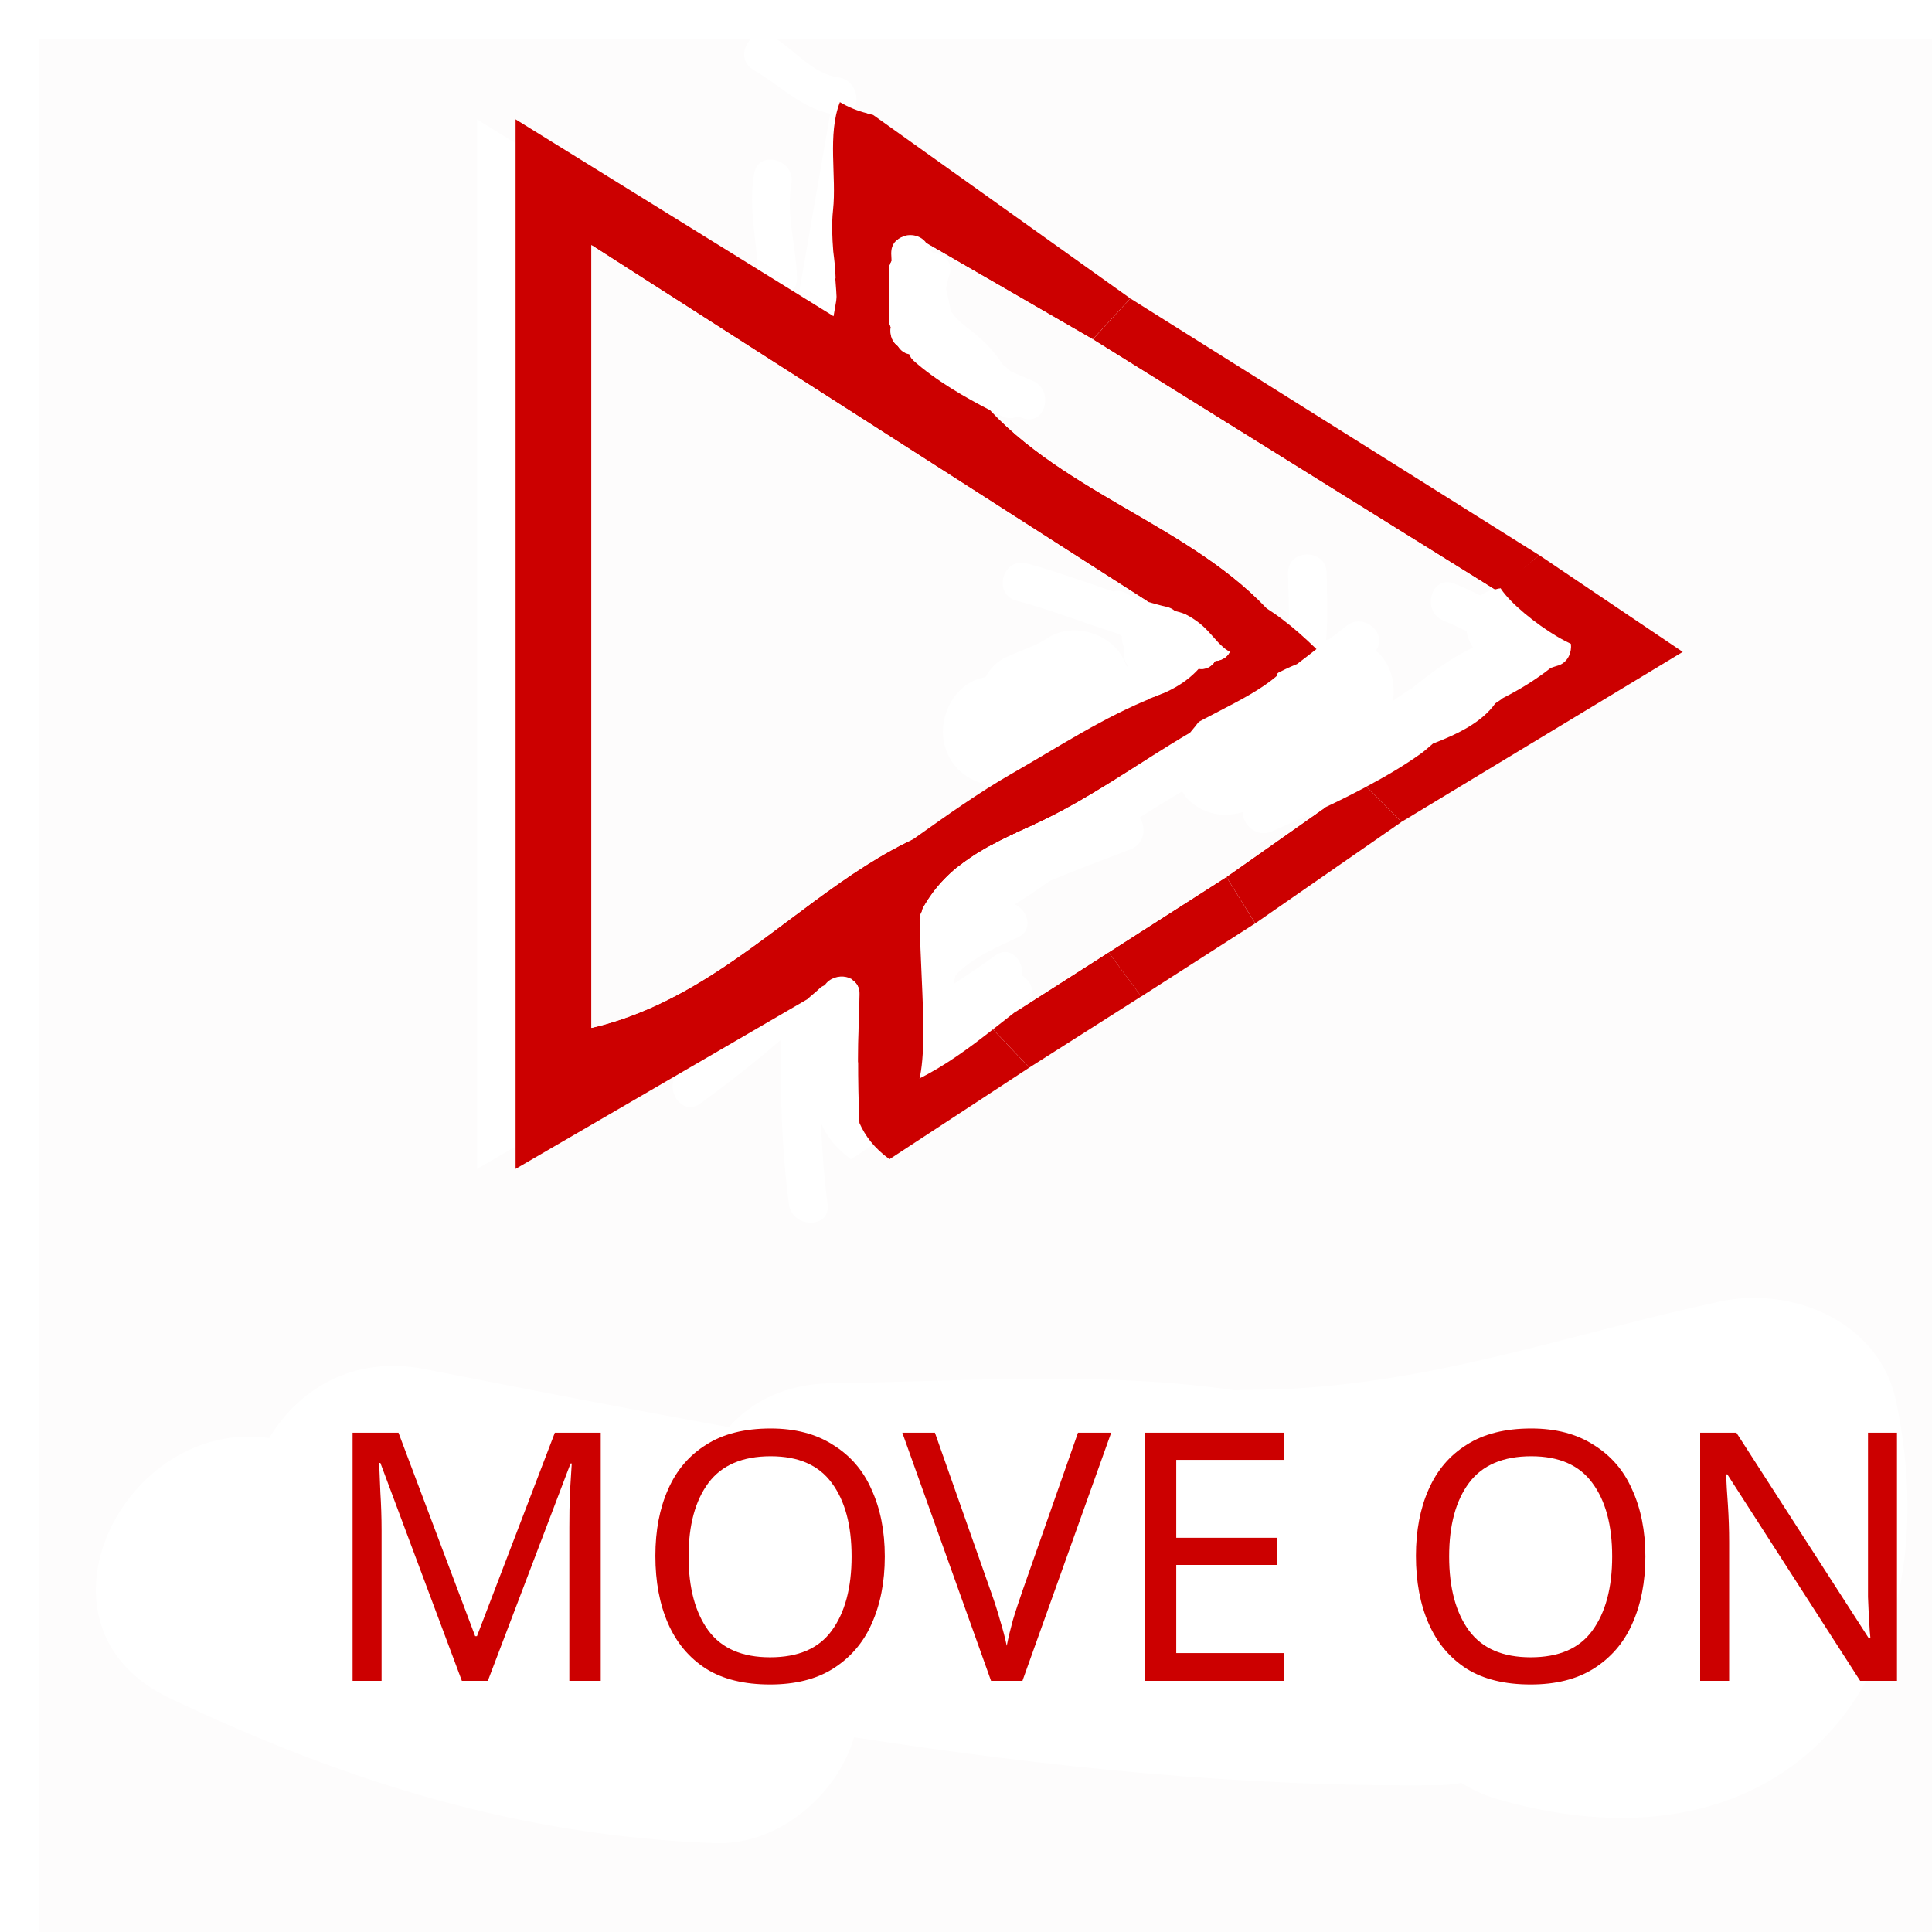
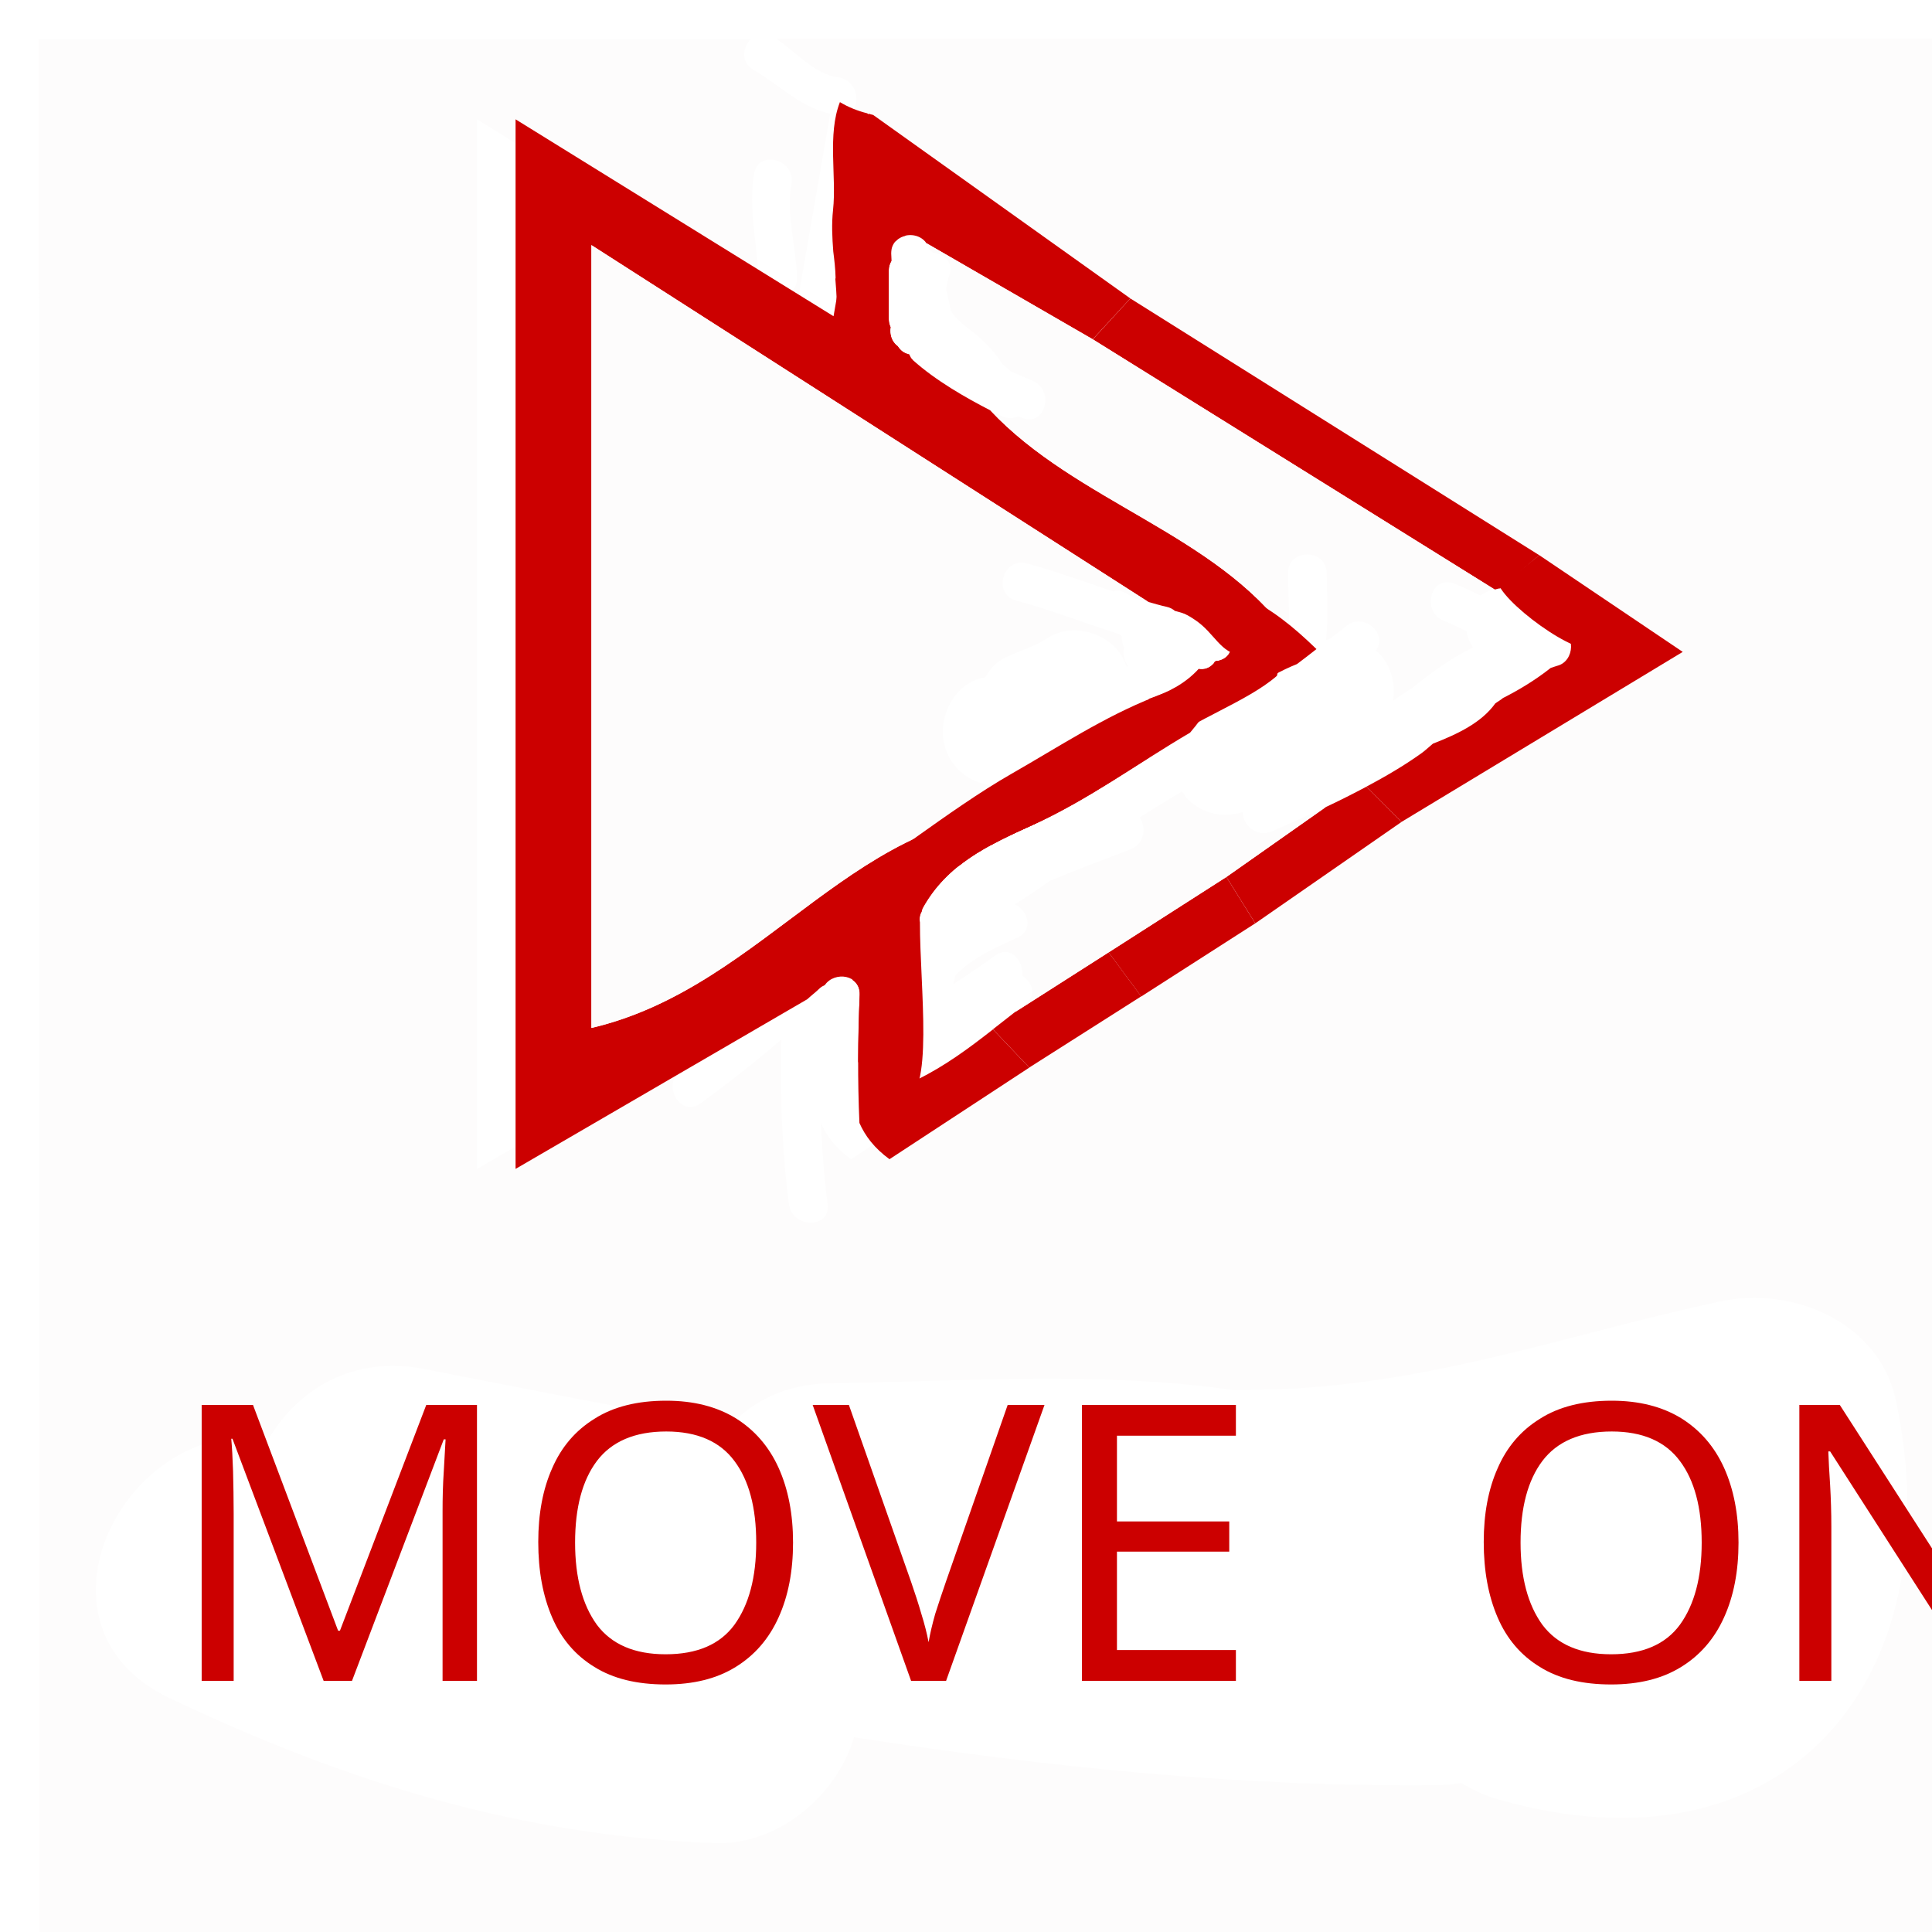
<svg xmlns="http://www.w3.org/2000/svg" version="1.1" id="Layer_1" x="0px" y="0px" width="50px" height="50px" viewBox="0 0 50 50" enable-background="new 0 0 50 50" xml:space="preserve">
  <g>
-     <path fill="#FDFCFC" d="M50.991,1.004C40.689,1.007,30.393,1.008,20.095,1.009C20.601,1.342,21.076,1.922,21.688,2   c0.631,0.08,0.639,1.081,0,1c-0.033-0.004-0.057-0.019-0.088-0.024c2.489,1.776,4.573,3.264,6.654,4.748   c3.527,2.215,7.055,4.429,10.582,6.644c1.044,0.704,2.088,1.408,3.714,2.504c-2.709,1.638-4.993,3.019-7.277,4.399l-3.785,2.625   c-0.984,0.631-1.968,1.262-2.951,1.893c-0.966,0.613-1.931,1.228-2.896,1.841c-1.215,0.797-2.431,1.593-3.618,2.371   c-0.397-0.288-0.632-0.604-0.778-0.938c0.031,0.702,0.081,1.404,0.173,2.104c0.084,0.638-0.917,0.63-1,0   c-0.187-1.417-0.229-2.839-0.201-4.263c-0.671,0.581-1.372,1.127-2.088,1.652c-0.521,0.382-1.019-0.486-0.505-0.863   c0.786-0.577,1.554-1.171,2.27-1.831c-2.342,1.361-4.741,2.757-7.548,4.39V3.089c2.851,1.765,5.314,3.29,8.229,5.096   c0.31-1.785,0.562-3.233,0.91-5.241c-0.79-0.181-1.284-0.727-1.986-1.137c-0.337-0.197-0.282-0.589-0.065-0.797   C13.292,1.01,7.148,1.011,1.008,1.013c0.004,16.666,0.004,33.326,0.009,49.983C17.682,50.991,34.343,50.991,51,50.987   C50.995,34.321,50.995,17.661,50.991,1.004z M19.518,4.492c0.111-0.634,1.075-0.365,0.964,0.266   c-0.142,0.807,0.124,1.622,0.143,2.43c0.016,0.645-0.984,0.644-1,0C19.603,6.271,19.356,5.411,19.518,4.492z M38.771,46.568   c-0.365-0.104-0.674-0.257-0.958-0.428c-0.185,0.034-0.37,0.058-0.559,0.06c-5.111,0.057-10.145-0.468-15.149-1.239   c-0.46,1.535-1.986,2.798-3.601,2.739c-5.066-0.185-9.564-1.589-14.118-3.755c-3.913-1.862-1.167-7.276,2.581-6.728   c0.756-1.262,2.174-2.148,4.02-1.786c2.631,0.517,5.252,1.03,7.876,1.503c0.596-0.669,1.474-1.12,2.641-1.135   c3.306-0.042,7.019-0.324,10.441,0.181c0.513-0.014,1.026-0.013,1.538-0.043c3.94-0.232,7.259-1.443,11.037-2.256   c1.871-0.401,4.124,0.529,4.552,2.585C50.566,43.444,46.232,48.701,38.771,46.568z" />
-     <path fill-rule="evenodd" clip-rule="evenodd" fill="#CC0000" d="M25.627,10.619c-0.646-0.333-1.406-0.767-1.999-1.297   c-0.021-0.019-0.045-0.034-0.063-0.056c-0.04-0.037-0.073-0.076-0.111-0.113c-0.103-0.036-0.17-0.107-0.222-0.19   c-0.105-0.079-0.166-0.185-0.188-0.302c-0.443-0.64-0.581-1.387-0.06-2.247c0.053-0.087,0.128-0.143,0.21-0.184   c0.21-0.215,0.61-0.192,0.782,0.064c1.716,0.992,3.015,1.743,4.304,2.487c0.324-0.353,0.647-0.705,0.972-1.058   c-2.081-1.484-4.165-2.972-6.654-4.748c-0.042-0.007-0.076-0.023-0.116-0.032c-0.349,2.008-0.6,3.457-0.91,5.241   c-2.915-1.806-5.379-3.331-8.229-5.096v27.163c2.807-1.633,5.207-3.028,7.548-4.39c0.104-0.096,0.216-0.18,0.317-0.278   c0.044-0.044,0.092-0.067,0.14-0.091c0.245-0.359,0.925-0.28,0.901,0.257c-0.049,1.105-0.056,2.21-0.007,3.313   c0.146,0.333,0.381,0.649,0.778,0.938c1.188-0.778,2.403-1.574,3.619-2.371l-0.942-0.989c-0.614,0.481-1.242,0.948-1.946,1.292   c-0.099,0.049-0.206,0.056-0.309,0.044c-0.299,0.14-0.652-0.159-0.694-0.476c-0.114-0.87-0.172-1.855,0.319-2.634   c0.042-0.065,0.095-0.12,0.143-0.18c0.015-0.018,0.025-0.039,0.043-0.054c0.052-0.062,0.099-0.128,0.151-0.189   c0.049-0.167,0.119-0.325,0.217-0.467c0.022-0.135,0.1-0.229,0.192-0.303c0.007-0.023,0.02-0.045,0.031-0.067   c0.011-0.036,0.014-0.072,0.035-0.109c0.628-1.131,1.686-1.627,2.825-2.139c0.098-0.044,0.188-0.1,0.284-0.146   c0.006-0.066,0.011-0.132,0-0.202c-4.791-0.209-7.111,4.523-11.683,5.591V6.343c5.097,3.266,10.131,6.492,14.415,9.236   c0.157,0.043,0.313,0.092,0.474,0.126c0.089,0.02,0.156,0.058,0.211,0.105c0.147,0.036,0.29,0.084,0.43,0.147   c0.034-0.007,0.063-0.021,0.102-0.021c0.184,0,0.299,0.092,0.377,0.208c0.573-0.022,0.804,0.846,0.193,0.962   c-0.044-0.006-0.074,0.013-0.092,0.059c-0.121,0.138-0.262,0.17-0.395,0.146c-0.348,0.383-0.797,0.611-1.285,0.774   c-0.134,0.271-0.127,0.552,0.282,0.902c0.159,0.033,0.301,0.035,0.444,0.04c0.067-0.138,0.154-0.267,0.273-0.375   c0.441-0.397,0.868-0.598,1.41-0.703c0.185-0.219,0.434-0.393,0.723-0.499c0.055-0.02,0.14-0.069,0.232-0.127   c0.14-0.29,0.204-0.599,0.233-0.915C31.461,13.819,27.838,12.98,25.627,10.619z" />
-     <path fill-rule="evenodd" clip-rule="evenodd" fill="#CC0000" d="M38.825,15.228c0.337-0.287,0.673-0.574,1.01-0.86   c-3.527-2.215-7.055-4.429-10.582-6.644c-0.324,0.353-0.647,0.705-0.972,1.059l10.402,6.474   C38.732,15.249,38.771,15.228,38.825,15.228z" />
-     <path fill-rule="evenodd" clip-rule="evenodd" fill="#CC0000" d="M39.835,14.367c-0.405,0.343-0.772,0.565-0.882,0.883   c0.338,0.041,0.565,0.23,0.684,0.483c0.208,0.093,0.34,0.266,0.421,0.46c0.082,0.023,0.158,0.058,0.242,0.074   c0.493,0.097,0.464,0.847,0,0.964c-0.058,0.015-0.111,0.038-0.168,0.055c-0.391,0.309-0.807,0.562-1.238,0.78   c-0.061,0.055-0.132,0.09-0.196,0.138c-0.355,0.495-0.968,0.791-1.614,1.041c-0.1,0.081-0.192,0.172-0.296,0.247   c-0.457,0.328-0.936,0.605-1.424,0.866c0.303,0.304,0.605,0.608,0.908,0.912c2.284-1.381,4.568-2.762,7.277-4.399   C41.923,15.775,40.879,15.071,39.835,14.367z" />
-     <path fill-rule="evenodd" clip-rule="evenodd" fill="#CC0000" d="M34.312,20.886c-0.857,0.604-1.716,1.207-2.573,1.81   c0.249,0.399,0.498,0.8,0.748,1.2l3.785-2.625c-0.303-0.304-0.605-0.608-0.908-0.912C35.018,20.543,34.667,20.72,34.312,20.886z" />
-     <path fill-rule="evenodd" clip-rule="evenodd" fill="#CC0000" d="M32.486,23.896c-0.984,0.631-1.968,1.262-2.951,1.893   c-0.281-0.38-0.563-0.761-0.844-1.142c1.016-0.65,2.031-1.301,3.047-1.951C31.987,23.095,32.236,23.495,32.486,23.896z" />
-     <path fill-rule="evenodd" clip-rule="evenodd" fill="#CC0000" d="M28.691,24.646c-0.81,0.518-1.619,1.034-2.429,1.551   c-0.188,0.148-0.376,0.295-0.564,0.442c0.314,0.329,0.628,0.659,0.941,0.989c0.965-0.613,1.93-1.228,2.896-1.841   C29.254,25.408,28.973,25.027,28.691,24.646z" />
-     <path fill-rule="evenodd" clip-rule="evenodd" fill="#FDFCFC" d="M29.096,16.758c-0.052-0.09-0.066-0.195-0.063-0.298   c-0.032-0.019-0.063-0.041-0.095-0.059c-0.881-0.275-1.739-0.62-2.633-0.856c-0.623-0.165-0.358-1.129,0.266-0.964   c0.761,0.201,1.497,0.478,2.242,0.727c0.113-0.036,0.244-0.021,0.377,0.074c0.063,0.044,0.131,0.069,0.194,0.109   c0.111,0.033,0.226,0.059,0.338,0.089c-4.283-2.744-9.317-5.97-14.415-9.236v20.259c4.572-1.067,6.892-5.8,11.683-5.591   l0.021-0.021c0.006-0.36,0.053-0.659,0.117-0.932c-0.299,0.101-0.607,0.18-0.915,0.241c-0.766,0.153-1.545-0.208-1.763-1.001   c-0.196-0.712,0.235-1.609,1.001-1.763c0.019-0.003,0.036-0.008,0.055-0.012c0.116-0.218,0.286-0.403,0.52-0.51   c0.481-0.221,0.781-0.297,1.083-0.5c0.53-0.357,1.304-0.21,1.737,0.224c0.157,0.157,0.248,0.333,0.313,0.515   c0.014-0.004,0.025-0.01,0.039-0.014C29.09,17.1,29.051,16.918,29.096,16.758z" />
-     <path fill-rule="evenodd" clip-rule="evenodd" fill="#FDFCFC" d="M37.633,15.102c0.231,0.09,0.455,0.197,0.677,0.31   c0.104-0.074,0.226-0.132,0.374-0.155c-3.467-2.158-6.935-4.316-10.402-6.475c-1.289-0.744-2.588-1.495-4.304-2.487   c0.031,0.046,0.051,0.102,0.064,0.164c0.015,0.01,0.031,0.016,0.045,0.027c0.024,0.017,0.037,0.039,0.057,0.058   c0.285,0.024,0.544,0.243,0.423,0.59C24.519,7.266,24.5,7.374,24.485,7.48c0.045,0.189,0.086,0.379,0.123,0.57   c0.093,0.141,0.22,0.275,0.415,0.423c0.364,0.275,0.687,0.576,0.922,0.958c0.071,0.052,0.144,0.112,0.215,0.181   c0.186,0.082,0.372,0.163,0.557,0.239c0.588,0.242,0.331,1.209-0.266,0.964c-0.03-0.013-0.064-0.027-0.095-0.041   c-0.127,0.059-0.278,0.071-0.44-0.01c-0.093-0.046-0.188-0.095-0.288-0.146c2.211,2.361,5.834,3.2,7.708,5.79   c0.047-0.521,0.003-1.061-0.002-1.575c-0.007-0.645,0.993-0.645,1,0c0.006,0.583,0.039,1.163-0.016,1.728   c0.024-0.006,0.049-0.005,0.073-0.01c0.146-0.118,0.301-0.221,0.443-0.342c0.462-0.391,1.109,0.213,0.766,0.633   c0.026,0.022,0.056,0.036,0.081,0.061c0.328,0.328,0.436,0.795,0.367,1.236c0.166-0.113,0.325-0.232,0.501-0.333   c0.492-0.401,1-0.774,1.572-1.048c-0.007-0.016-0.02-0.027-0.026-0.043c-0.075-0.114-0.119-0.245-0.141-0.379   c-0.192-0.096-0.385-0.191-0.587-0.27C36.772,15.835,37.03,14.868,37.633,15.102z" />
-     <path fill-rule="evenodd" clip-rule="evenodd" fill="#FDFCFC" d="M32.919,21.515c-0.403,0.178-0.762-0.177-0.757-0.499   c-0.488,0.152-1.027,0.062-1.426-0.336c-0.058-0.058-0.096-0.131-0.142-0.199c-0.371,0.219-0.736,0.447-1.101,0.676   c0.175,0.246,0.14,0.681-0.236,0.824c-0.701,0.268-1.404,0.529-2.093,0.819c-0.295,0.213-0.594,0.417-0.903,0.603   c0.342,0.156,0.501,0.663,0.073,0.861c-0.523,0.243-1.185,0.525-1.604,0.975c-0.018,0.076-0.039,0.152-0.056,0.229   c0.363-0.235,0.724-0.475,1.073-0.733c0.395-0.292,0.751,0.129,0.709,0.517c0.256,0.159,0.384,0.494,0.084,0.727   c-0.093,0.072-0.186,0.146-0.278,0.219c0.81-0.517,1.619-1.033,2.429-1.551l3.047-1.951c0.857-0.603,1.716-1.206,2.573-1.81   C33.852,21.101,33.388,21.309,32.919,21.515z" />
+     <path fill="#FDFCFC" d="M50.991,1.004C40.689,1.007,30.393,1.008,20.095,1.009C20.601,1.342,21.076,1.922,21.688,2   c0.631,0.08,0.639,1.081,0,1c-0.033-0.004-0.057-0.019-0.088-0.024c2.489,1.776,4.573,3.264,6.654,4.748   c3.527,2.215,7.055,4.429,10.582,6.644c1.044,0.704,2.088,1.408,3.714,2.504c-2.709,1.638-4.993,3.019-7.276,4.399l-3.785,2.625   c-0.984,0.631-1.969,1.262-2.951,1.893c-0.967,0.613-1.932,1.229-2.896,1.841c-1.215,0.797-2.431,1.593-3.618,2.371   c-0.397-0.288-0.632-0.604-0.778-0.938c0.031,0.703,0.081,1.404,0.173,2.104c0.084,0.638-0.917,0.63-1,0   c-0.187-1.417-0.229-2.839-0.201-4.263c-0.671,0.58-1.372,1.127-2.088,1.652c-0.521,0.381-1.019-0.486-0.505-0.863   c0.786-0.577,1.554-1.172,2.27-1.832c-2.342,1.361-4.741,2.758-7.548,4.391V3.089c2.851,1.765,5.314,3.29,8.229,5.096   c0.31-1.785,0.562-3.233,0.91-5.241c-0.79-0.181-1.284-0.727-1.986-1.137c-0.337-0.197-0.282-0.589-0.065-0.797   c-6.142,0-12.286,0.001-18.426,0.003c0.004,16.666,0.004,33.326,0.009,49.983c16.665-0.005,33.326-0.005,49.983-0.01   C50.995,34.32,50.995,17.661,50.991,1.004z M19.518,4.492c0.111-0.634,1.075-0.365,0.964,0.266   c-0.142,0.807,0.124,1.622,0.143,2.43c0.016,0.645-0.984,0.644-1,0C19.603,6.271,19.356,5.411,19.518,4.492z M38.771,46.568   c-0.365-0.104-0.674-0.258-0.959-0.428c-0.185,0.033-0.369,0.058-0.559,0.06c-5.111,0.057-10.145-0.468-15.149-1.239   c-0.46,1.535-1.986,2.798-3.601,2.739c-5.066-0.185-9.564-1.589-14.118-3.755c-3.913-1.862-1.167-7.276,2.581-6.729   c0.756-1.262,2.174-2.148,4.02-1.785c2.631,0.517,5.252,1.029,7.876,1.502c0.596-0.668,1.474-1.119,2.641-1.135   c3.306-0.042,7.02-0.324,10.441,0.182c0.513-0.015,1.025-0.014,1.537-0.043c3.94-0.232,7.26-1.443,11.037-2.256   c1.871-0.402,4.125,0.528,4.553,2.584C50.566,43.443,46.232,48.701,38.771,46.568z" />
+     <path fill="#CC0000" d="M25.627,10.619c-0.646-0.333-1.406-0.767-1.999-1.297c-0.021-0.019-0.045-0.034-0.063-0.056   c-0.04-0.037-0.073-0.076-0.111-0.113c-0.103-0.036-0.17-0.107-0.222-0.19c-0.105-0.079-0.166-0.185-0.188-0.302   c-0.443-0.64-0.581-1.387-0.06-2.247c0.053-0.087,0.128-0.143,0.21-0.184c0.21-0.215,0.61-0.192,0.782,0.064   c1.715,0.992,3.015,1.743,4.303,2.487c0.324-0.354,0.648-0.705,0.973-1.058c-2.081-1.484-4.165-2.972-6.654-4.748   c-0.042-0.007-0.076-0.023-0.116-0.032c-0.349,2.008-0.6,3.457-0.91,5.241c-2.915-1.806-5.379-3.331-8.229-5.096v27.163   c2.807-1.633,5.207-3.028,7.548-4.39c0.104-0.096,0.216-0.18,0.317-0.278c0.044-0.044,0.092-0.067,0.14-0.091   c0.245-0.359,0.925-0.28,0.901,0.257c-0.049,1.104-0.056,2.21-0.007,3.313c0.146,0.332,0.381,0.648,0.778,0.938   c1.188-0.777,2.403-1.574,3.619-2.371l-0.941-0.988c-0.614,0.48-1.242,0.947-1.946,1.291c-0.099,0.049-0.206,0.057-0.309,0.045   c-0.299,0.14-0.652-0.16-0.694-0.477c-0.114-0.87-0.172-1.855,0.319-2.634c0.042-0.065,0.095-0.12,0.143-0.18   c0.015-0.018,0.025-0.039,0.043-0.054c0.052-0.062,0.099-0.128,0.151-0.189c0.049-0.167,0.119-0.325,0.217-0.467   c0.022-0.135,0.1-0.229,0.192-0.303c0.007-0.023,0.02-0.045,0.031-0.067c0.011-0.036,0.014-0.072,0.035-0.109   c0.628-1.131,1.686-1.627,2.825-2.139c0.099-0.044,0.188-0.1,0.284-0.146c0.006-0.066,0.011-0.132,0-0.202   c-4.792-0.209-7.111,4.523-11.683,5.592V6.343c5.097,3.266,10.131,6.492,14.416,9.236c0.156,0.043,0.313,0.092,0.473,0.126   c0.09,0.02,0.156,0.058,0.211,0.105c0.148,0.036,0.291,0.084,0.431,0.147c0.034-0.007,0.063-0.021,0.103-0.021   c0.184,0,0.299,0.092,0.377,0.208c0.572-0.022,0.804,0.846,0.192,0.962c-0.044-0.006-0.073,0.013-0.092,0.059   c-0.121,0.138-0.263,0.17-0.396,0.146c-0.348,0.383-0.797,0.611-1.285,0.774c-0.133,0.271-0.127,0.552,0.283,0.902   c0.158,0.033,0.301,0.035,0.443,0.04c0.066-0.138,0.154-0.267,0.273-0.375c0.44-0.397,0.867-0.598,1.41-0.703   c0.185-0.219,0.434-0.393,0.723-0.499c0.055-0.02,0.14-0.069,0.232-0.127c0.139-0.29,0.203-0.599,0.232-0.915   C31.461,13.819,27.838,12.98,25.627,10.619z" />
+     <path fill="#CC0000" d="M38.825,15.228c0.337-0.287,0.673-0.574,1.01-0.86c-3.526-2.215-7.056-4.429-10.582-6.644   c-0.323,0.353-0.647,0.705-0.972,1.059l10.402,6.474C38.732,15.249,38.771,15.228,38.825,15.228z" />
+     <path fill="#CC0000" d="M39.835,14.367c-0.405,0.343-0.772,0.565-0.882,0.883c0.338,0.041,0.564,0.23,0.684,0.483   c0.209,0.093,0.34,0.266,0.422,0.46c0.082,0.023,0.157,0.058,0.241,0.074c0.493,0.097,0.464,0.847,0,0.964   c-0.058,0.015-0.11,0.038-0.168,0.055c-0.391,0.309-0.807,0.562-1.237,0.78c-0.062,0.055-0.133,0.09-0.197,0.138   c-0.354,0.495-0.967,0.791-1.613,1.041c-0.1,0.081-0.191,0.172-0.296,0.247c-0.457,0.328-0.937,0.605-1.425,0.866   c0.304,0.304,0.605,0.608,0.908,0.912c2.285-1.381,4.568-2.762,7.277-4.399C41.923,15.775,40.879,15.071,39.835,14.367z" />
+     <path fill="#CC0000" d="M34.313,20.886c-0.857,0.604-1.717,1.207-2.574,1.81c0.25,0.399,0.498,0.8,0.748,1.2l3.785-2.625   c-0.303-0.304-0.604-0.608-0.908-0.912C35.018,20.543,34.667,20.72,34.313,20.886z" />
+     <path fill="#CC0000" d="M32.486,23.896c-0.984,0.631-1.969,1.262-2.951,1.893c-0.281-0.38-0.563-0.761-0.844-1.142   c1.016-0.65,2.031-1.301,3.047-1.951C31.986,23.095,32.236,23.495,32.486,23.896z" />
+     <path fill="#CC0000" d="M28.691,24.646c-0.811,0.518-1.619,1.034-2.43,1.551c-0.188,0.148-0.375,0.295-0.564,0.441   c0.314,0.329,0.629,0.659,0.941,0.989c0.965-0.612,1.93-1.228,2.896-1.841C29.254,25.408,28.973,25.027,28.691,24.646z" />
+     <path fill="#FDFCFC" d="M29.096,16.758c-0.052-0.09-0.066-0.195-0.063-0.298c-0.032-0.019-0.063-0.041-0.096-0.059   c-0.881-0.275-1.738-0.62-2.633-0.856c-0.623-0.165-0.357-1.129,0.266-0.964c0.762,0.201,1.498,0.478,2.242,0.727   c0.113-0.036,0.244-0.021,0.377,0.074c0.063,0.044,0.131,0.069,0.194,0.109c0.111,0.033,0.226,0.059,0.339,0.089   c-4.284-2.744-9.318-5.97-14.416-9.236v20.26c4.572-1.067,6.892-5.8,11.683-5.591l0.021-0.021c0.006-0.36,0.053-0.659,0.116-0.932   c-0.299,0.101-0.606,0.18-0.915,0.241c-0.766,0.153-1.545-0.208-1.763-1.001c-0.196-0.712,0.235-1.609,1.001-1.763   c0.019-0.003,0.036-0.008,0.055-0.012c0.116-0.218,0.286-0.403,0.52-0.51c0.481-0.221,0.781-0.297,1.084-0.5   c0.529-0.357,1.304-0.21,1.736,0.224c0.157,0.157,0.248,0.333,0.313,0.515c0.014-0.004,0.024-0.01,0.038-0.014   C29.09,17.1,29.051,16.918,29.096,16.758z" />
+     <path fill="#FDFCFC" d="M37.633,15.102c0.23,0.09,0.455,0.197,0.678,0.31c0.104-0.074,0.226-0.132,0.373-0.155   c-3.467-2.158-6.935-4.316-10.401-6.475c-1.289-0.744-2.589-1.495-4.304-2.487c0.031,0.046,0.051,0.102,0.064,0.164   c0.015,0.01,0.031,0.016,0.045,0.027c0.024,0.017,0.037,0.039,0.057,0.058c0.285,0.024,0.544,0.243,0.423,0.59   c-0.048,0.132-0.067,0.24-0.082,0.346c0.045,0.189,0.086,0.379,0.123,0.57c0.093,0.141,0.22,0.275,0.415,0.423   c0.364,0.275,0.687,0.576,0.922,0.958c0.07,0.052,0.144,0.112,0.215,0.181c0.186,0.082,0.372,0.163,0.557,0.239   c0.588,0.242,0.331,1.209-0.266,0.964c-0.03-0.013-0.064-0.027-0.096-0.041c-0.127,0.059-0.277,0.071-0.439-0.01   c-0.094-0.046-0.188-0.095-0.288-0.146c2.211,2.361,5.834,3.2,7.708,5.79c0.047-0.521,0.003-1.061-0.002-1.575   c-0.007-0.645,0.993-0.645,1,0c0.006,0.583,0.039,1.163-0.016,1.728c0.023-0.006,0.049-0.005,0.072-0.01   c0.146-0.118,0.301-0.221,0.443-0.342c0.462-0.391,1.109,0.213,0.766,0.633c0.026,0.022,0.057,0.036,0.082,0.061   c0.327,0.328,0.436,0.795,0.366,1.236c0.166-0.113,0.325-0.232,0.501-0.333c0.492-0.401,1-0.774,1.572-1.048   c-0.008-0.016-0.02-0.027-0.025-0.043c-0.076-0.114-0.119-0.245-0.142-0.379c-0.192-0.096-0.386-0.191-0.587-0.27   C36.771,15.835,37.029,14.868,37.633,15.102z" />
+     <path fill="#FDFCFC" d="M32.919,21.515c-0.403,0.178-0.762-0.177-0.757-0.499c-0.488,0.152-1.027,0.062-1.426-0.336   c-0.059-0.058-0.096-0.131-0.143-0.199c-0.371,0.219-0.736,0.447-1.101,0.676c0.175,0.246,0.14,0.681-0.236,0.824   c-0.7,0.268-1.403,0.529-2.093,0.819c-0.295,0.213-0.594,0.417-0.902,0.603c0.342,0.156,0.5,0.663,0.072,0.861   c-0.523,0.243-1.185,0.525-1.604,0.975c-0.018,0.076-0.039,0.152-0.056,0.229c0.363-0.235,0.724-0.475,1.073-0.733   c0.396-0.292,0.751,0.129,0.709,0.517c0.256,0.159,0.384,0.494,0.084,0.727c-0.093,0.072-0.187,0.146-0.278,0.22   c0.811-0.517,1.619-1.033,2.43-1.551l3.047-1.951c0.857-0.603,1.716-1.206,2.572-1.81C33.852,21.101,33.389,21.309,32.919,21.515z" />
  </g>
-   <path fill-rule="evenodd" clip-rule="evenodd" fill="#CC0000" d="M26.706,21.358c0.308-0.138,0.602-0.299,0.896-0.46  c0.077-0.096,0.153-0.183,0.23-0.292c0.485-0.69,1.272-1.328,2.141-1.361c0.038-0.318,0.029-0.66,0.011-0.985  c-0.984,0.538-3.873,3.1-4.9,2.825l0.55,0.794C25.975,21.692,26.335,21.525,26.706,21.358z" />
-   <path fill-rule="evenodd" clip-rule="evenodd" fill="#CC0000" d="M29.833,18.583c-1.1,0.843-2.314,1.417-3.579,1.936  c-0.882,0.362-1.065,0.792-1.739,1.42c-0.395,0.369-1.153,0.877-1.76,0.823c-0.01,0.5-0.037,1.039,0.025,1.527  c0.336-0.143,0.663-0.319,0.989-0.496c0.007-0.01,0.019-0.013,0.027-0.021c0.002-0.062,0.022-0.123,0.056-0.182  c0.011-0.031,0.012-0.062,0.03-0.093c0.628-1.131,1.686-1.627,2.825-2.139c1.058-0.476,2.025-1.112,3.002-1.734  c0.139-0.113,0.276-0.224,0.416-0.351c0.67-0.611,2.138-1.1,2.921-1.782c0.009-0.026,0.009-0.051,0.023-0.077  c0.063-0.115,0.091-0.239,0.131-0.361L29.833,18.583z" />
-   <path fill-rule="evenodd" clip-rule="evenodd" fill="#CC0000" d="M38.75,15c-0.004,0.506,2.146,2.093,2.528,1.745  c0.612-0.559-1.54-2.108-2.195-1.995" />
-   <path fill="#CC0000" d="M23,27.5c0.017-0.841,0.216-1.656,0.125-2.5c-0.004-0.04,0.007-0.069,0.01-0.103  c-0.032-0.253-0.056-0.503-0.051-0.741c-0.612-0.03-0.915,0.508-1.023,1.204c0.116,0.078,0.198,0.204,0.189,0.391  c-0.025,0.575-0.037,1.149-0.04,1.724c0.095,0.332,0.215,0.6,0.347,0.731c0.478,0.48,0.669,0.196,0.742-0.266  C23.128,27.869,22.996,27.722,23,27.5z" />
-   <path fill-rule="evenodd" clip-rule="evenodd" fill="#CC0000" d="M24.843,22.39c0.545-0.427,1.188-0.728,1.863-1.031  c1.447-0.65,2.728-1.596,4.093-2.398c0.385-0.446,0.668-0.936,0.625-1.372c-0.482,0.085-0.943,0.218-1.389,0.384  c-0.055,0.022-0.107,0.046-0.162,0.066c-1.29,0.507-2.461,1.281-3.689,1.983c-0.828,0.473-1.729,1.113-2.452,1.627  c-0.814,0.579-1.458,1.3-2.482,1.602l0.667-0.083c1.346,0.451,1.591-0.195,2.644-0.668C24.651,22.457,24.749,22.426,24.843,22.39z" />
-   <path fill-rule="evenodd" clip-rule="evenodd" fill="#CC0000" d="M23.125,25c-0.025-0.235,0.095-0.382,0.259-0.443  c0.059-0.244,0.154-0.471,0.311-0.664c-0.017-0.173-0.028-0.336-0.028-0.476l-0.417,0.5c-0.091,0.452-0.465,0.585-0.585,1.088  c-0.086,0.362,0.018,0.821,0.085,1.16c0.087,0.435,0.117,0.903,0.252,1.306C23.022,26.641,23.215,25.834,23.125,25z" />
-   <path fill-rule="evenodd" clip-rule="evenodd" fill="#CC0000" d="M31.324,16.145c0.565-0.012,0.79,0.847,0.184,0.962  c-0.044-0.006-0.074,0.013-0.092,0.059c-0.091,0.104-0.194,0.149-0.296,0.156l0.047,1.178c0.862-0.411,1.578-0.989,2.4-1.314  c0.169-0.127,0.337-0.257,0.503-0.388c-0.613-0.593-1.135-1.016-1.908-1.4c-0.487-0.242-0.943-0.611-1.162-1.064l0.065,1.63  C31.181,15.993,31.266,16.06,31.324,16.145z" />
+   <path fill="#CC0000" d="M26.706,21.358c0.308-0.138,0.603-0.299,0.896-0.46c0.078-0.096,0.153-0.183,0.23-0.292  c0.484-0.69,1.271-1.328,2.141-1.361c0.039-0.318,0.029-0.66,0.012-0.985c-0.984,0.538-3.873,3.1-4.9,2.825l0.55,0.794  C25.975,21.692,26.335,21.525,26.706,21.358z" />
+   <path fill="#CC0000" d="M29.833,18.583c-1.101,0.843-2.313,1.417-3.579,1.936c-0.882,0.362-1.065,0.792-1.739,1.42  c-0.395,0.369-1.153,0.877-1.76,0.823c-0.01,0.5-0.037,1.039,0.025,1.527c0.336-0.143,0.663-0.319,0.989-0.496  c0.007-0.01,0.019-0.013,0.027-0.021c0.002-0.062,0.022-0.123,0.056-0.182c0.011-0.031,0.012-0.062,0.03-0.093  c0.628-1.131,1.687-1.627,2.825-2.139c1.059-0.476,2.025-1.112,3.002-1.734c0.139-0.113,0.275-0.224,0.416-0.351  c0.67-0.611,2.139-1.1,2.921-1.782c0.009-0.026,0.009-0.051,0.022-0.077c0.063-0.115,0.092-0.239,0.132-0.361L29.833,18.583z" />
+   <path fill="#CC0000" d="M38.75,15c-0.004,0.506,2.146,2.093,2.527,1.745c0.613-0.559-1.539-2.108-2.194-1.995" />
+   <path fill="#CC0000" d="M23,27.5c0.017-0.841,0.216-1.656,0.125-2.5c-0.004-0.04,0.007-0.069,0.01-0.103  c-0.032-0.253-0.056-0.503-0.051-0.741c-0.612-0.03-0.915,0.508-1.023,1.204c0.116,0.078,0.198,0.205,0.189,0.391  c-0.025,0.575-0.037,1.149-0.04,1.724c0.095,0.332,0.215,0.601,0.347,0.731c0.478,0.479,0.669,0.196,0.742-0.267  C23.128,27.869,22.996,27.723,23,27.5z" />
+   <path fill="#CC0000" d="M24.843,22.39c0.545-0.427,1.188-0.728,1.863-1.031c1.446-0.65,2.728-1.596,4.093-2.398  c0.385-0.446,0.668-0.936,0.625-1.372c-0.482,0.085-0.943,0.218-1.389,0.384c-0.055,0.022-0.107,0.046-0.162,0.066  c-1.29,0.507-2.461,1.281-3.689,1.983c-0.828,0.473-1.729,1.113-2.452,1.627c-0.814,0.579-1.458,1.3-2.482,1.602l0.667-0.083  c1.346,0.451,1.591-0.195,2.644-0.668C24.651,22.457,24.749,22.426,24.843,22.39z" />
+   <path fill="#CC0000" d="M23.125,25c-0.025-0.235,0.095-0.382,0.259-0.443c0.059-0.244,0.154-0.471,0.311-0.664  c-0.017-0.173-0.028-0.336-0.028-0.476l-0.417,0.5c-0.091,0.452-0.465,0.585-0.585,1.088c-0.086,0.362,0.018,0.821,0.085,1.16  c0.087,0.435,0.117,0.903,0.252,1.306C23.022,26.641,23.215,25.834,23.125,25z" />
+   <path fill="#CC0000" d="M31.324,16.145c0.564-0.012,0.789,0.847,0.184,0.962c-0.044-0.006-0.074,0.013-0.092,0.059  c-0.091,0.104-0.193,0.149-0.296,0.156l0.047,1.178c0.862-0.411,1.578-0.989,2.399-1.314c0.17-0.127,0.338-0.257,0.504-0.388  c-0.613-0.593-1.135-1.016-1.908-1.4c-0.487-0.242-0.943-0.611-1.162-1.064l0.064,1.63C31.182,15.993,31.266,16.06,31.324,16.145z" />
  <path fill="none" d="M22.632,5.438c0.032-0.579,0.146-1.168,0.308-1.718c0.14,0.726,0.146,1.552,0.114,2.324" />
  <path fill="#CC0000" d="M23.045,8.465C23.017,8.403,23,8.332,23,8.25V7c0-0.095,0.026-0.171,0.063-0.238V5.438l-1.002,2.75  l1.002,1.125V8.738C23.031,8.649,23.031,8.556,23.045,8.465z" />
-   <path fill="#CC0000" d="M29.813,15.375c0.364,0.333,0.894,0.455,1.299,0.811c0.411,0.361,0.604,0.873,1.24,0.744  c0.059-0.475,0.13-1.018-0.23-1.31c-0.333-0.27-0.958-0.194-1.371-0.37" />
-   <path fill="#CC0000" d="M23.808,23.869c-0.013-0.059-0.011-0.118,0.004-0.178c0.007-0.32,0.031-0.591,0.086-0.781l-0.211,0.464  c-0.828,0.804-1.25,1.307-1.188,2.611c0.023,0.49,0.016,2.67,0.875,2.524C24.19,28.372,23.804,25.563,23.808,23.869z" />
+   <path fill="#CC0000" d="M29.813,15.375c0.365,0.333,0.895,0.455,1.299,0.811c0.412,0.361,0.604,0.873,1.24,0.744  c0.06-0.475,0.131-1.018-0.229-1.31c-0.333-0.27-0.958-0.194-1.371-0.37" />
+   <path fill="#CC0000" d="M23.808,23.869c-0.013-0.059-0.011-0.118,0.004-0.178c0.007-0.32,0.031-0.591,0.086-0.781l-0.211,0.464  c-0.828,0.804-1.25,1.307-1.188,2.61c0.023,0.49,0.016,2.67,0.875,2.524C24.19,28.372,23.804,25.563,23.808,23.869z" />
  <path fill="#CC0000" d="M23.236,8.964c-0.166-0.123-0.215-0.317-0.188-0.497C23.018,8.405,23,8.334,23,8.25V7  c0-0.102,0.031-0.182,0.072-0.251c0-0.063-0.01-0.124-0.01-0.187c0-0.269,0.175-0.419,0.378-0.464c0-0.009-0.003-0.028-0.003-0.036  L23.125,5.75c-0.516,0.422-0.927,1.312-1.014,1.952c-0.084,0.626,0.044,2.024,0.89,2.179c0.357,0.065,0.536-0.182,0.623-0.563  c-0.046-0.041-0.068-0.098-0.095-0.15C23.392,9.143,23.3,9.062,23.236,8.964z" />
-   <path fill="#CC0000" d="M36.438,20.313c0.293-0.299,0.874-0.345,1.277-0.547c0.343-0.171,0.647-0.383,0.949-0.592  c0.683-0.473,3.116-1.517,2.961-2.424" />
+   <path fill="#CC0000" d="M36.438,20.313c0.293-0.299,0.875-0.345,1.277-0.547c0.344-0.171,0.646-0.383,0.949-0.592  c0.684-0.473,3.115-1.517,2.961-2.424" />
  <path fill="#CC0000" d="M21.737,2.643c-0.329,0.841-0.083,1.924-0.178,2.793c-0.04,0.363-0.021,0.718,0.006,1.072  c0.029,0.227,0.055,0.454,0.06,0.68c0,0.013-0.006,0.021-0.006,0.034c0.034,0.403,0.058,0.807,0.006,1.216l1.063-5.375  c-0.089-0.026-0.169-0.074-0.246-0.131C22.183,2.867,21.949,2.77,21.737,2.643z" />
-   <text transform="matrix(1 0 0 1 8.25 43.5)" fill="#CC0000" font-family="'MyriadPro-Regular'" font-size="9">MOVE ON</text>
+   <text transform="matrix(1 0 0 1 4.2505 43.5)" fill="#CC0000" font-family="'MyriadPro-Regular'" font-size="10">MOVE  ON</text>
</svg>
